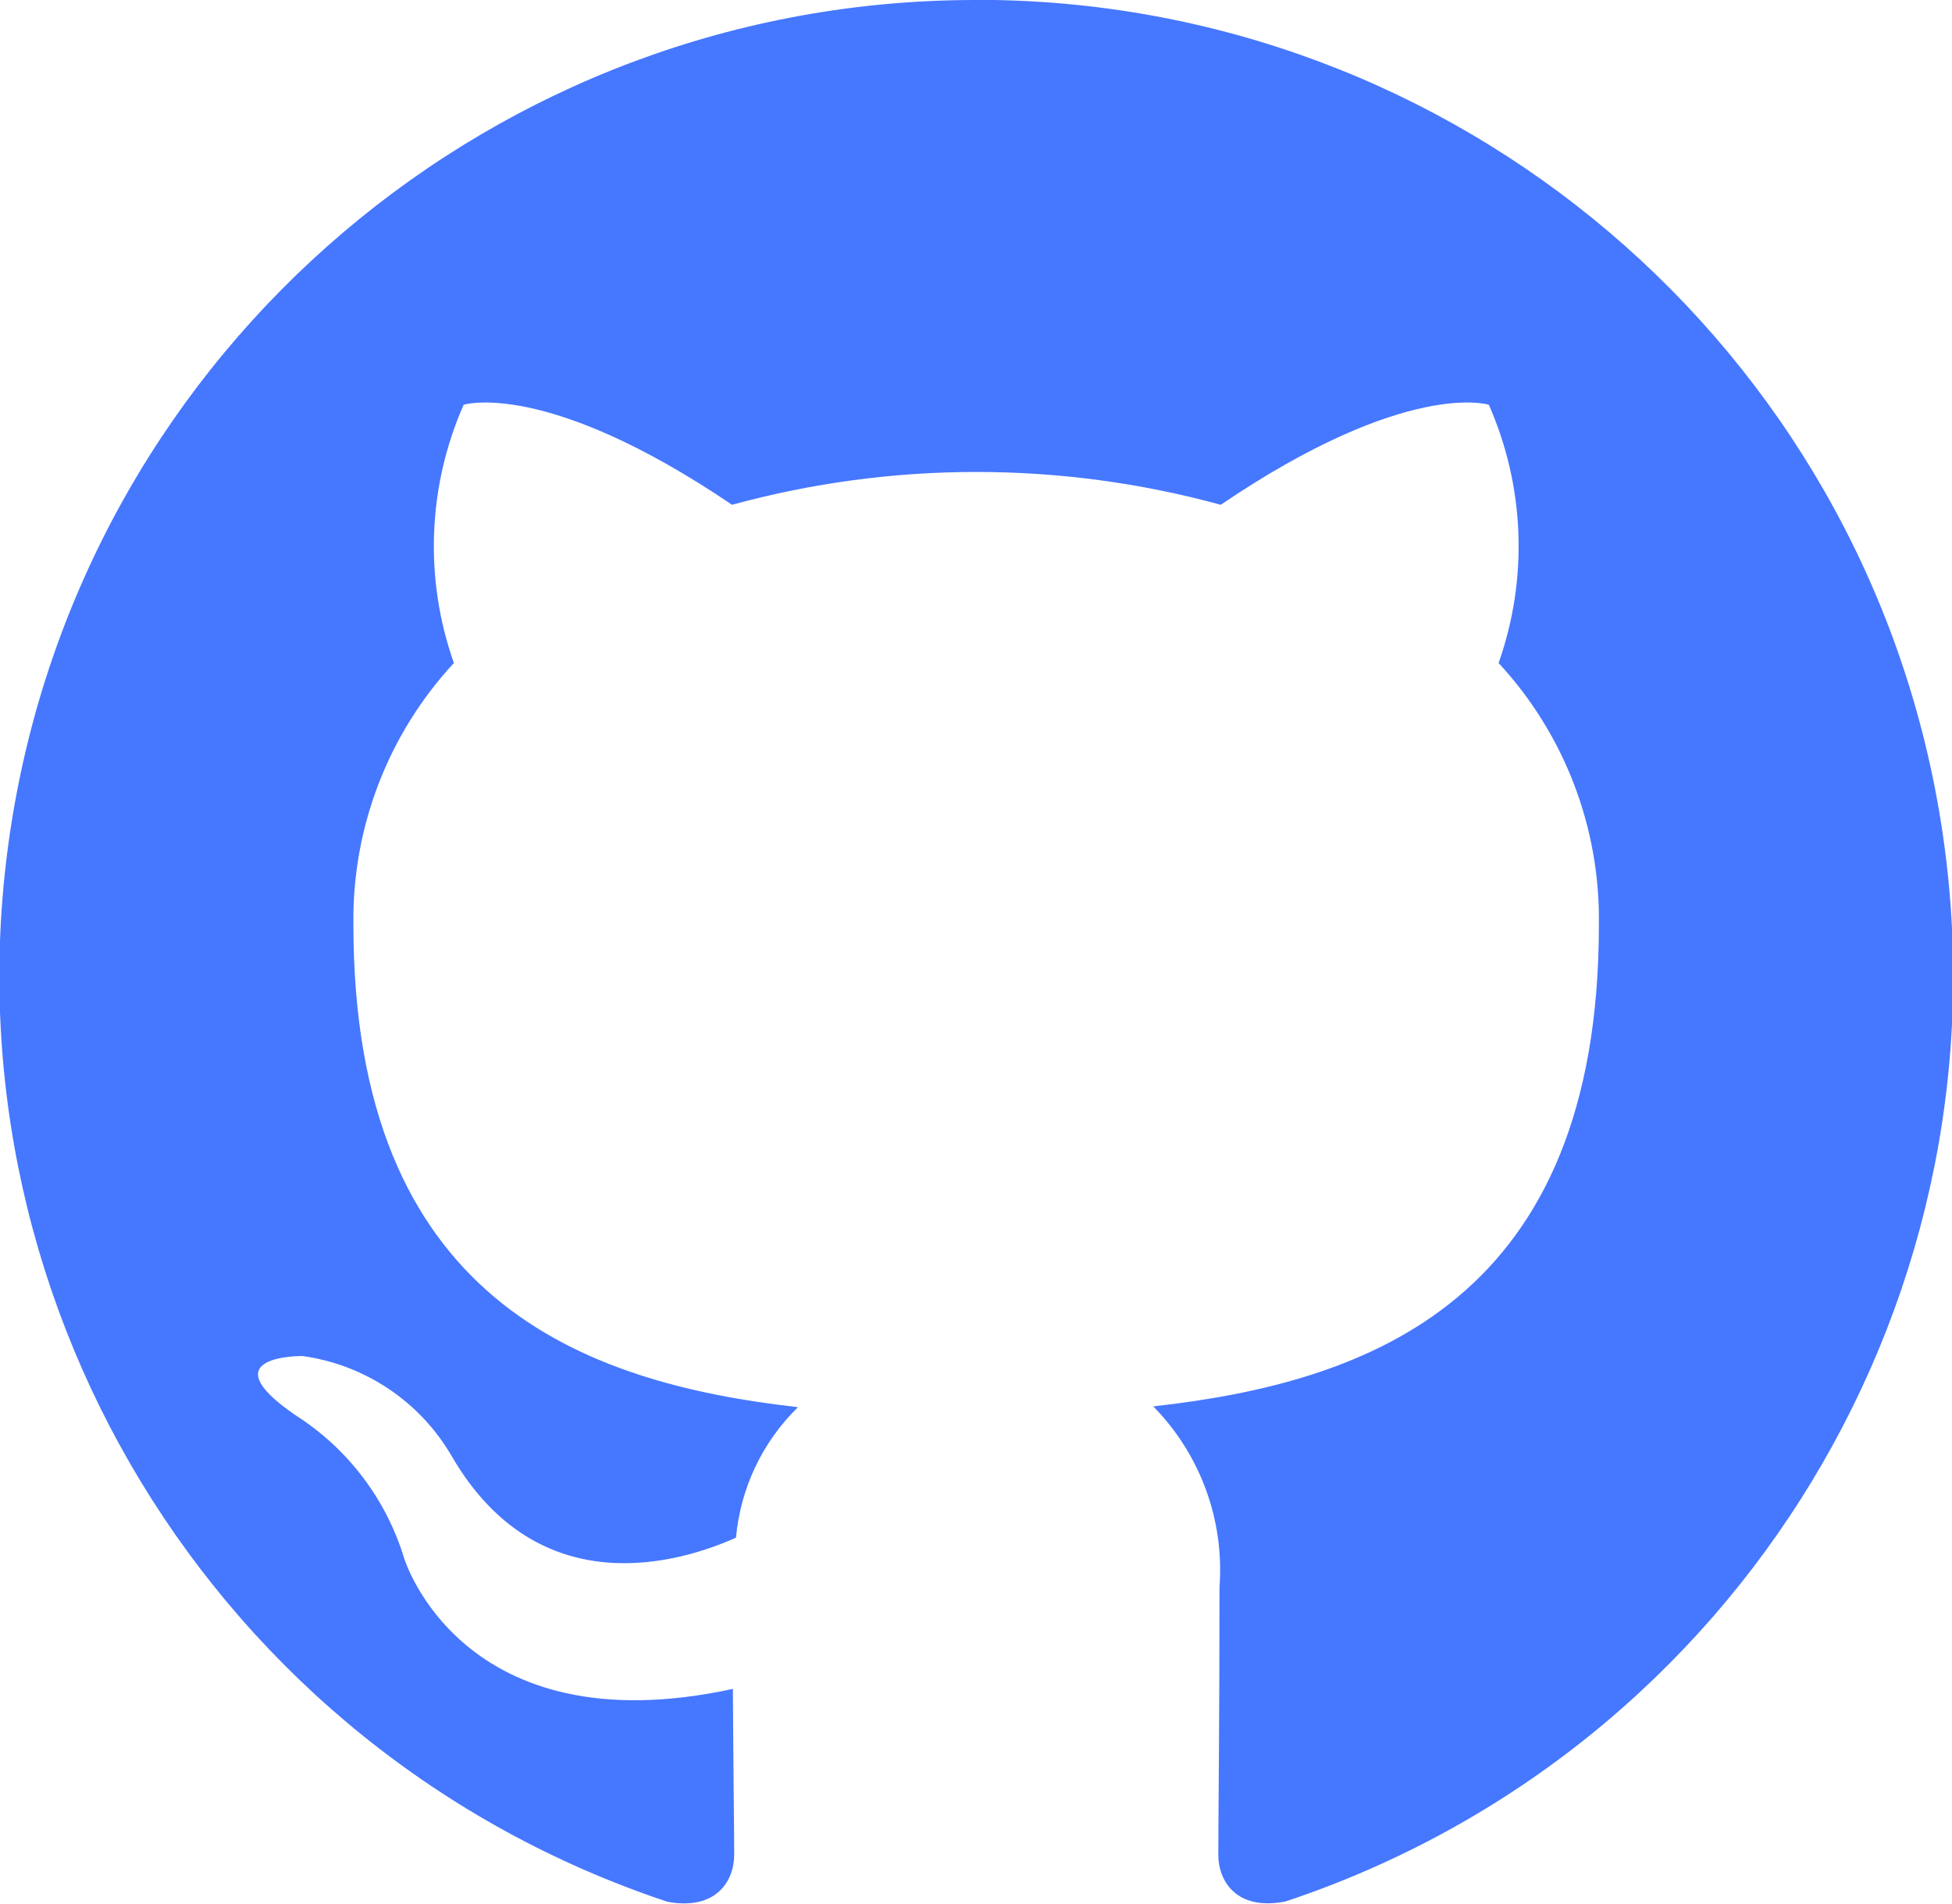
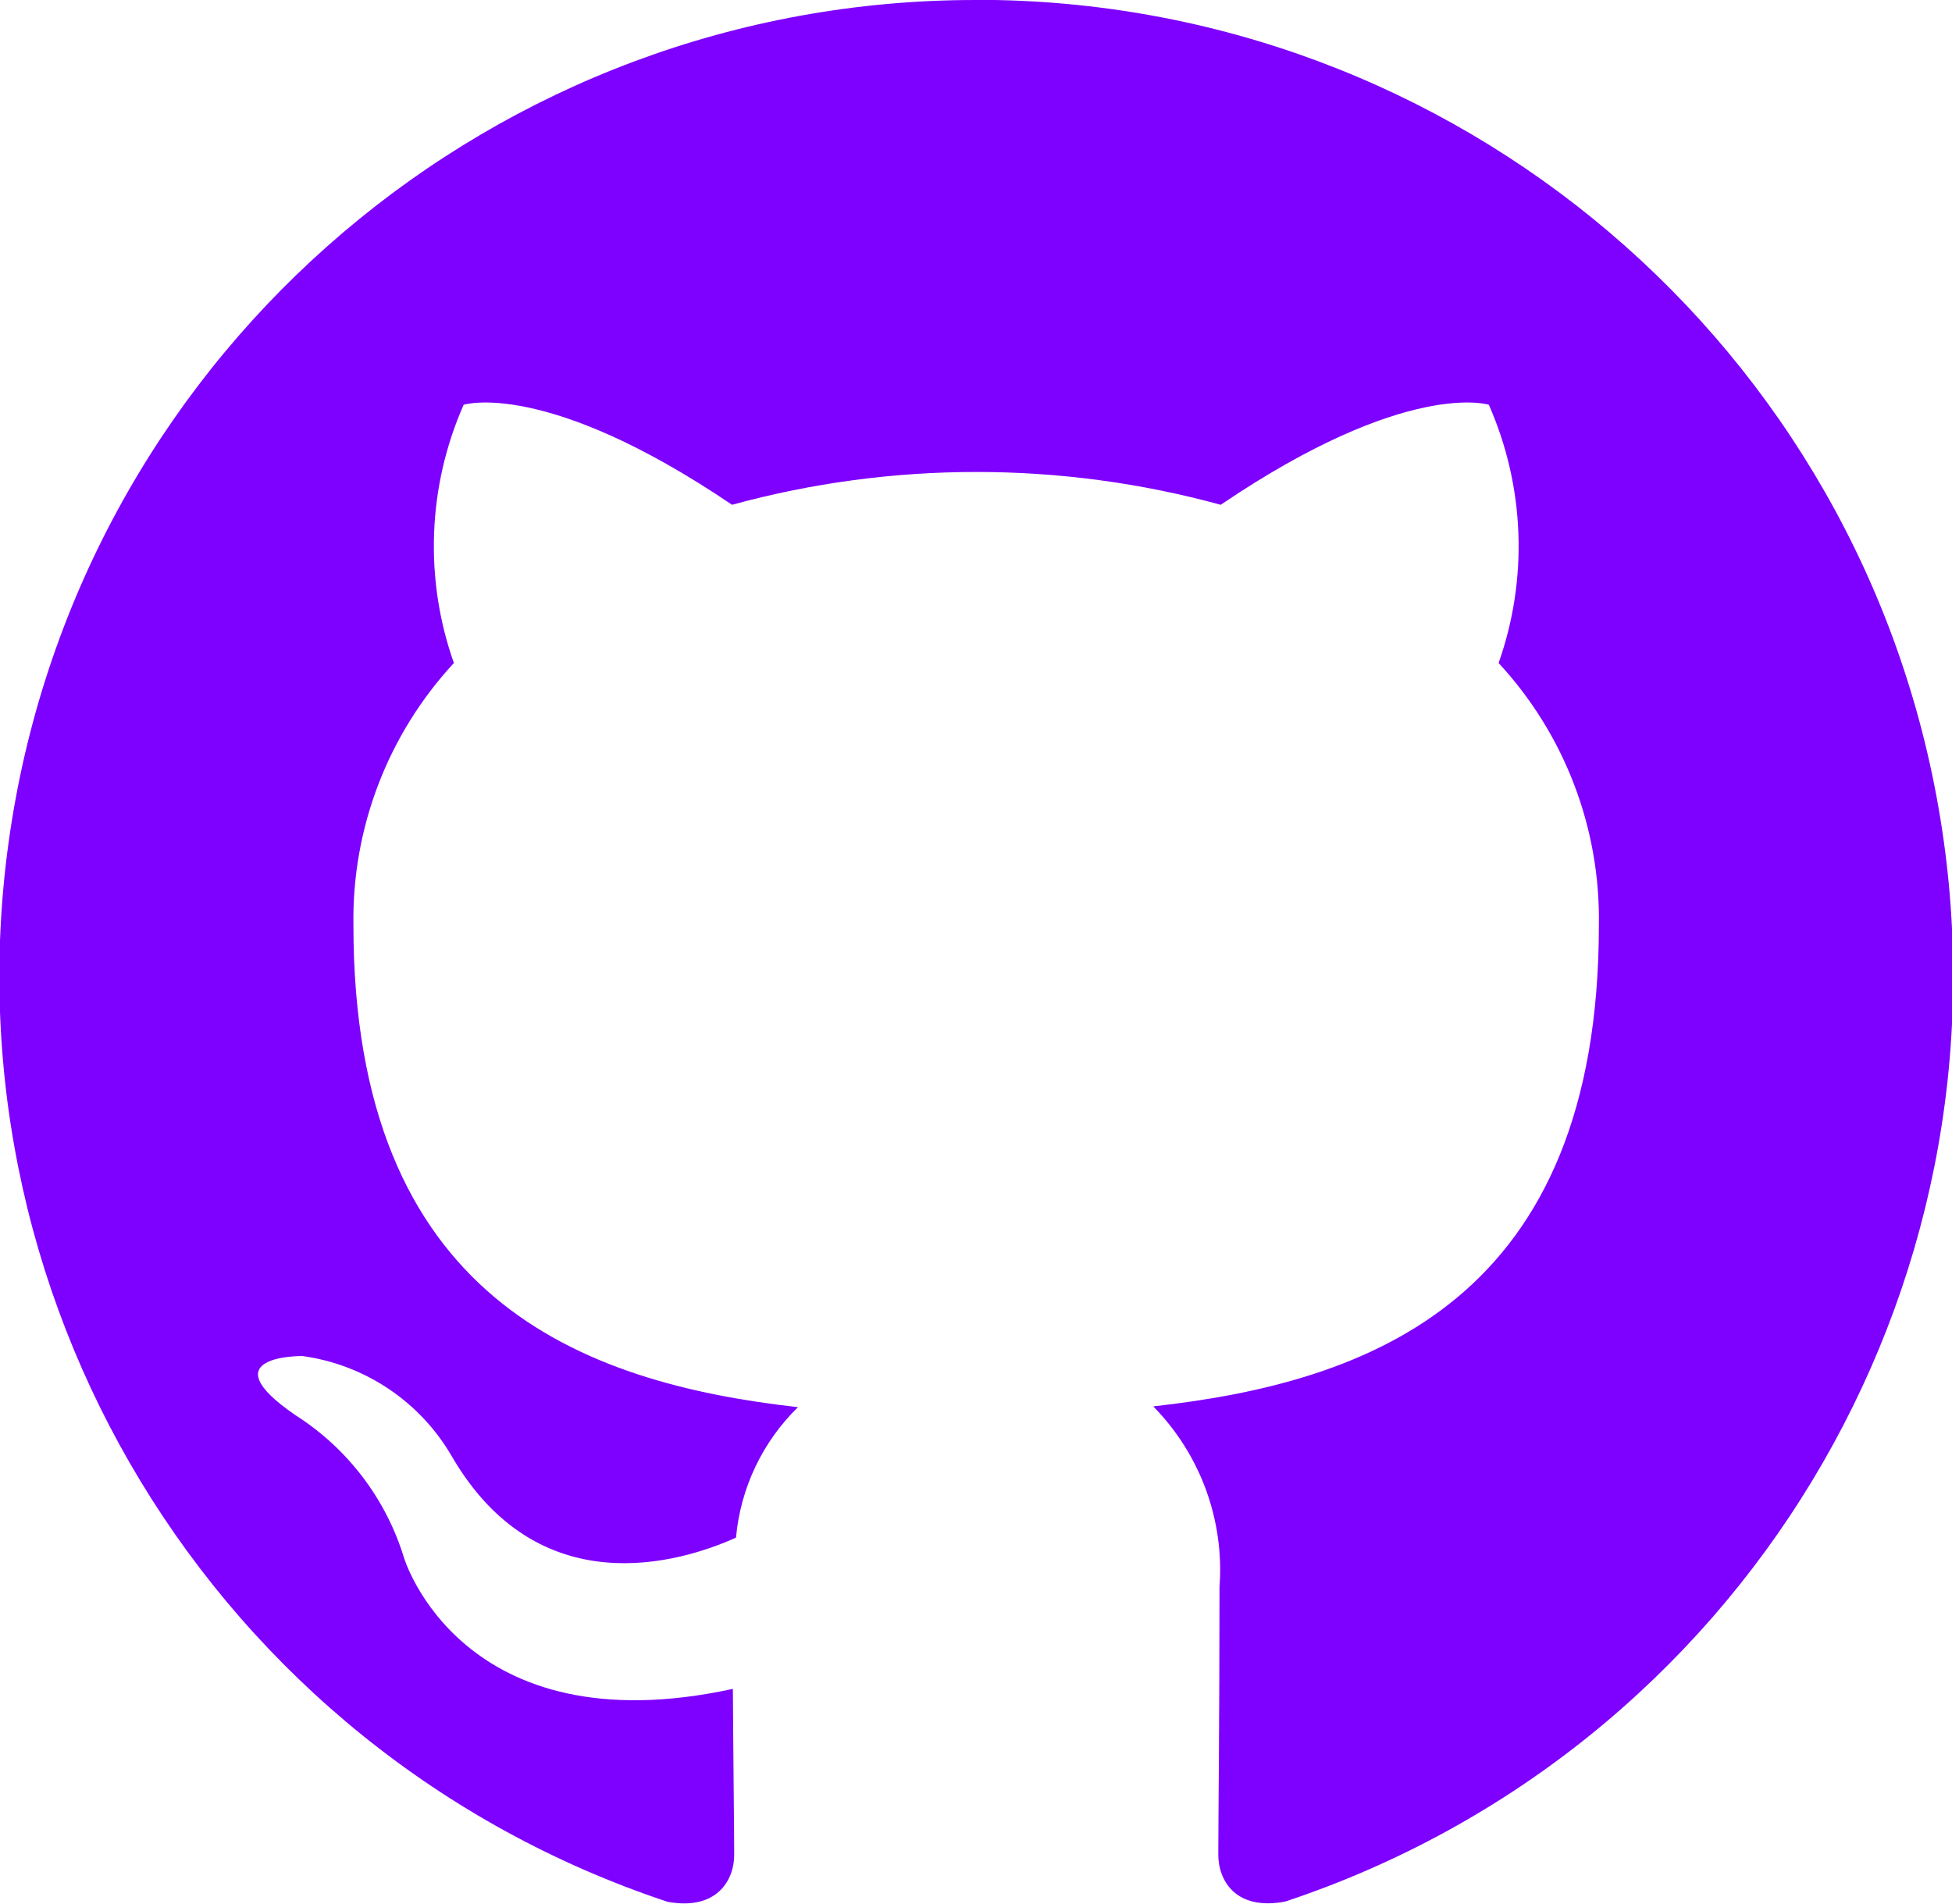
<svg xmlns="http://www.w3.org/2000/svg" width="40" height="39.013" viewBox="0 0 40 39.013">
-   <path d="M156.318,107.44A20,20,0,0,0,150,146.419c1,.183,1.365-.433,1.365-.964,0-.475-.017-1.732-.027-3.4-5.563,1.209-6.737-2.68-6.737-2.68a5.3,5.3,0,0,0-2.221-2.926c-1.816-1.241.138-1.216.138-1.216a4.2,4.2,0,0,1,3.063,2.06c1.784,3.057,4.682,2.174,5.821,1.662a4.275,4.275,0,0,1,1.27-2.674c-4.441-.5-9.11-2.22-9.11-9.885a7.732,7.732,0,0,1,2.059-5.367,7.185,7.185,0,0,1,.2-5.293s1.678-.538,5.5,2.05a18.966,18.966,0,0,1,10.014,0c3.818-2.588,5.494-2.05,5.494-2.05a7.187,7.187,0,0,1,.2,5.293,7.718,7.718,0,0,1,2.055,5.367c0,7.683-4.677,9.374-9.132,9.869a4.775,4.775,0,0,1,1.358,3.7c0,2.674-.025,4.831-.025,5.487,0,.534.361,1.157,1.375.961a20,20,0,0,0-6.335-38.976Z" transform="translate(-136.32 -107.44)" fill="#4677ff" fill-rule="evenodd" />
+   <path d="M156.318,107.44A20,20,0,0,0,150,146.419c1,.183,1.365-.433,1.365-.964,0-.475-.017-1.732-.027-3.4-5.563,1.209-6.737-2.68-6.737-2.68a5.3,5.3,0,0,0-2.221-2.926c-1.816-1.241.138-1.216.138-1.216a4.2,4.2,0,0,1,3.063,2.06c1.784,3.057,4.682,2.174,5.821,1.662a4.275,4.275,0,0,1,1.27-2.674c-4.441-.5-9.11-2.22-9.11-9.885a7.732,7.732,0,0,1,2.059-5.367,7.185,7.185,0,0,1,.2-5.293s1.678-.538,5.5,2.05a18.966,18.966,0,0,1,10.014,0c3.818-2.588,5.494-2.05,5.494-2.05a7.187,7.187,0,0,1,.2,5.293,7.718,7.718,0,0,1,2.055,5.367c0,7.683-4.677,9.374-9.132,9.869a4.775,4.775,0,0,1,1.358,3.7c0,2.674-.025,4.831-.025,5.487,0,.534.361,1.157,1.375.961a20,20,0,0,0-6.335-38.976Z" transform="translate(-136.32 -107.44)" fill="#7e00ff" fill-rule="evenodd" />
</svg>
